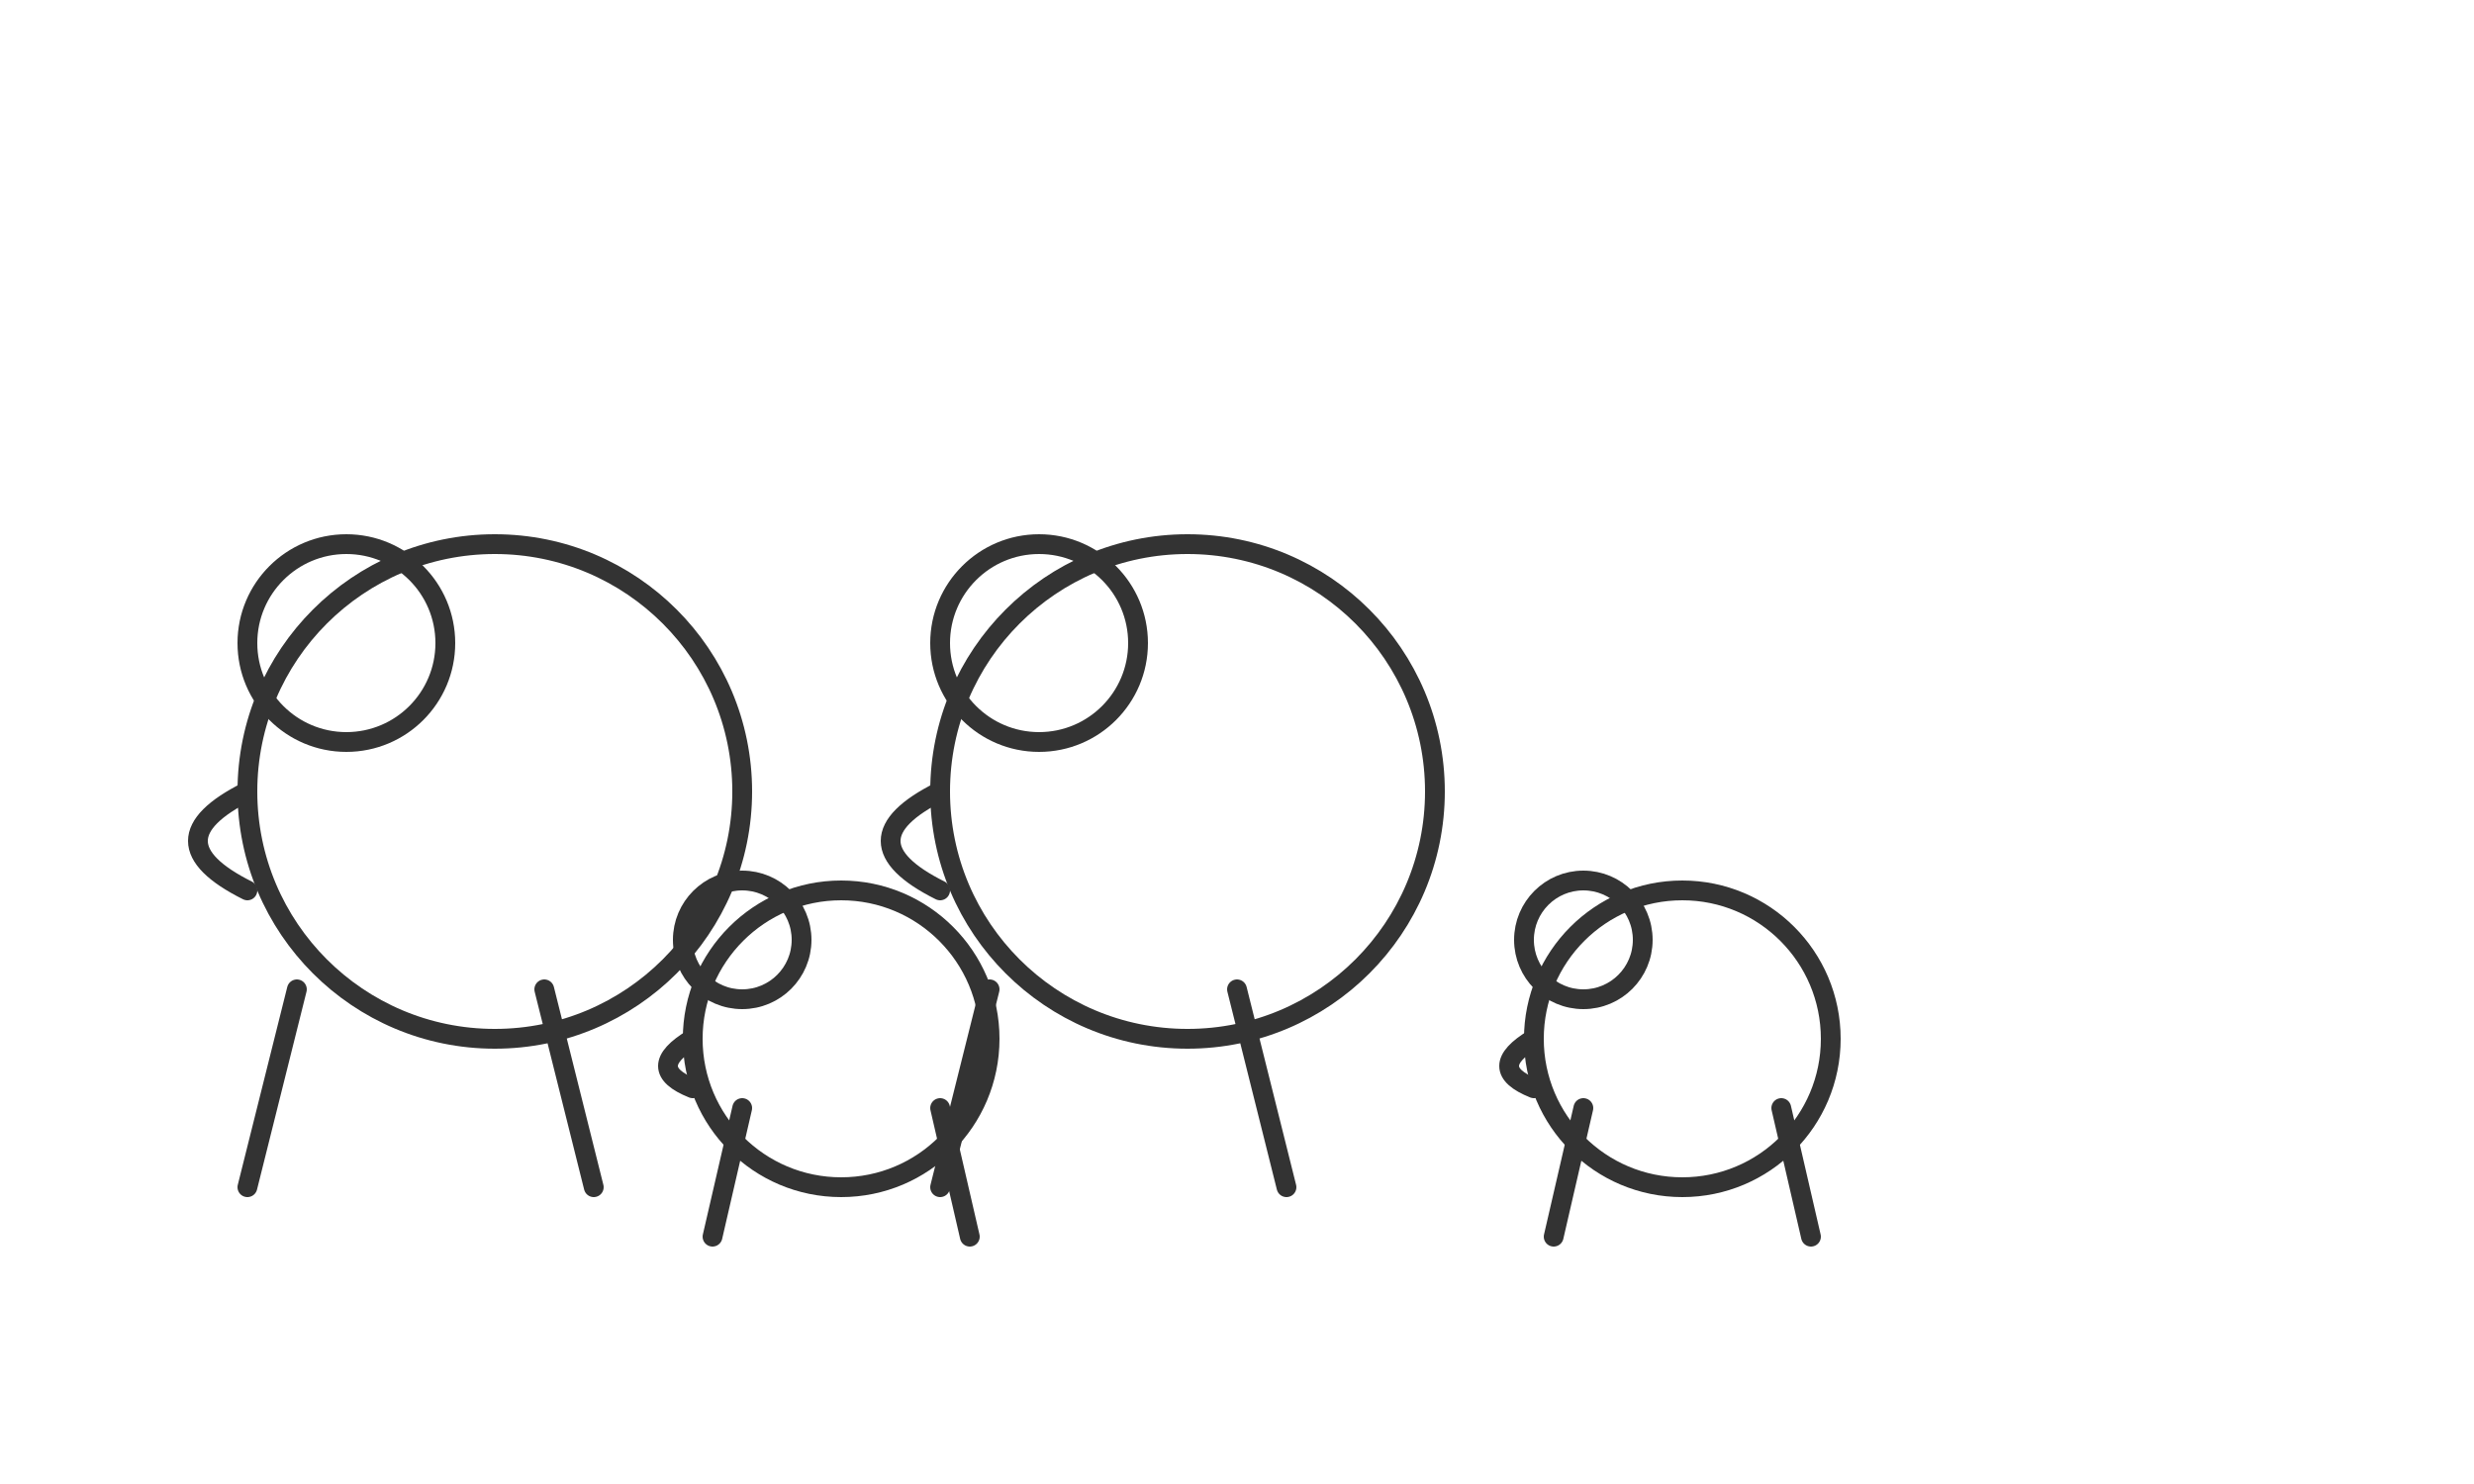
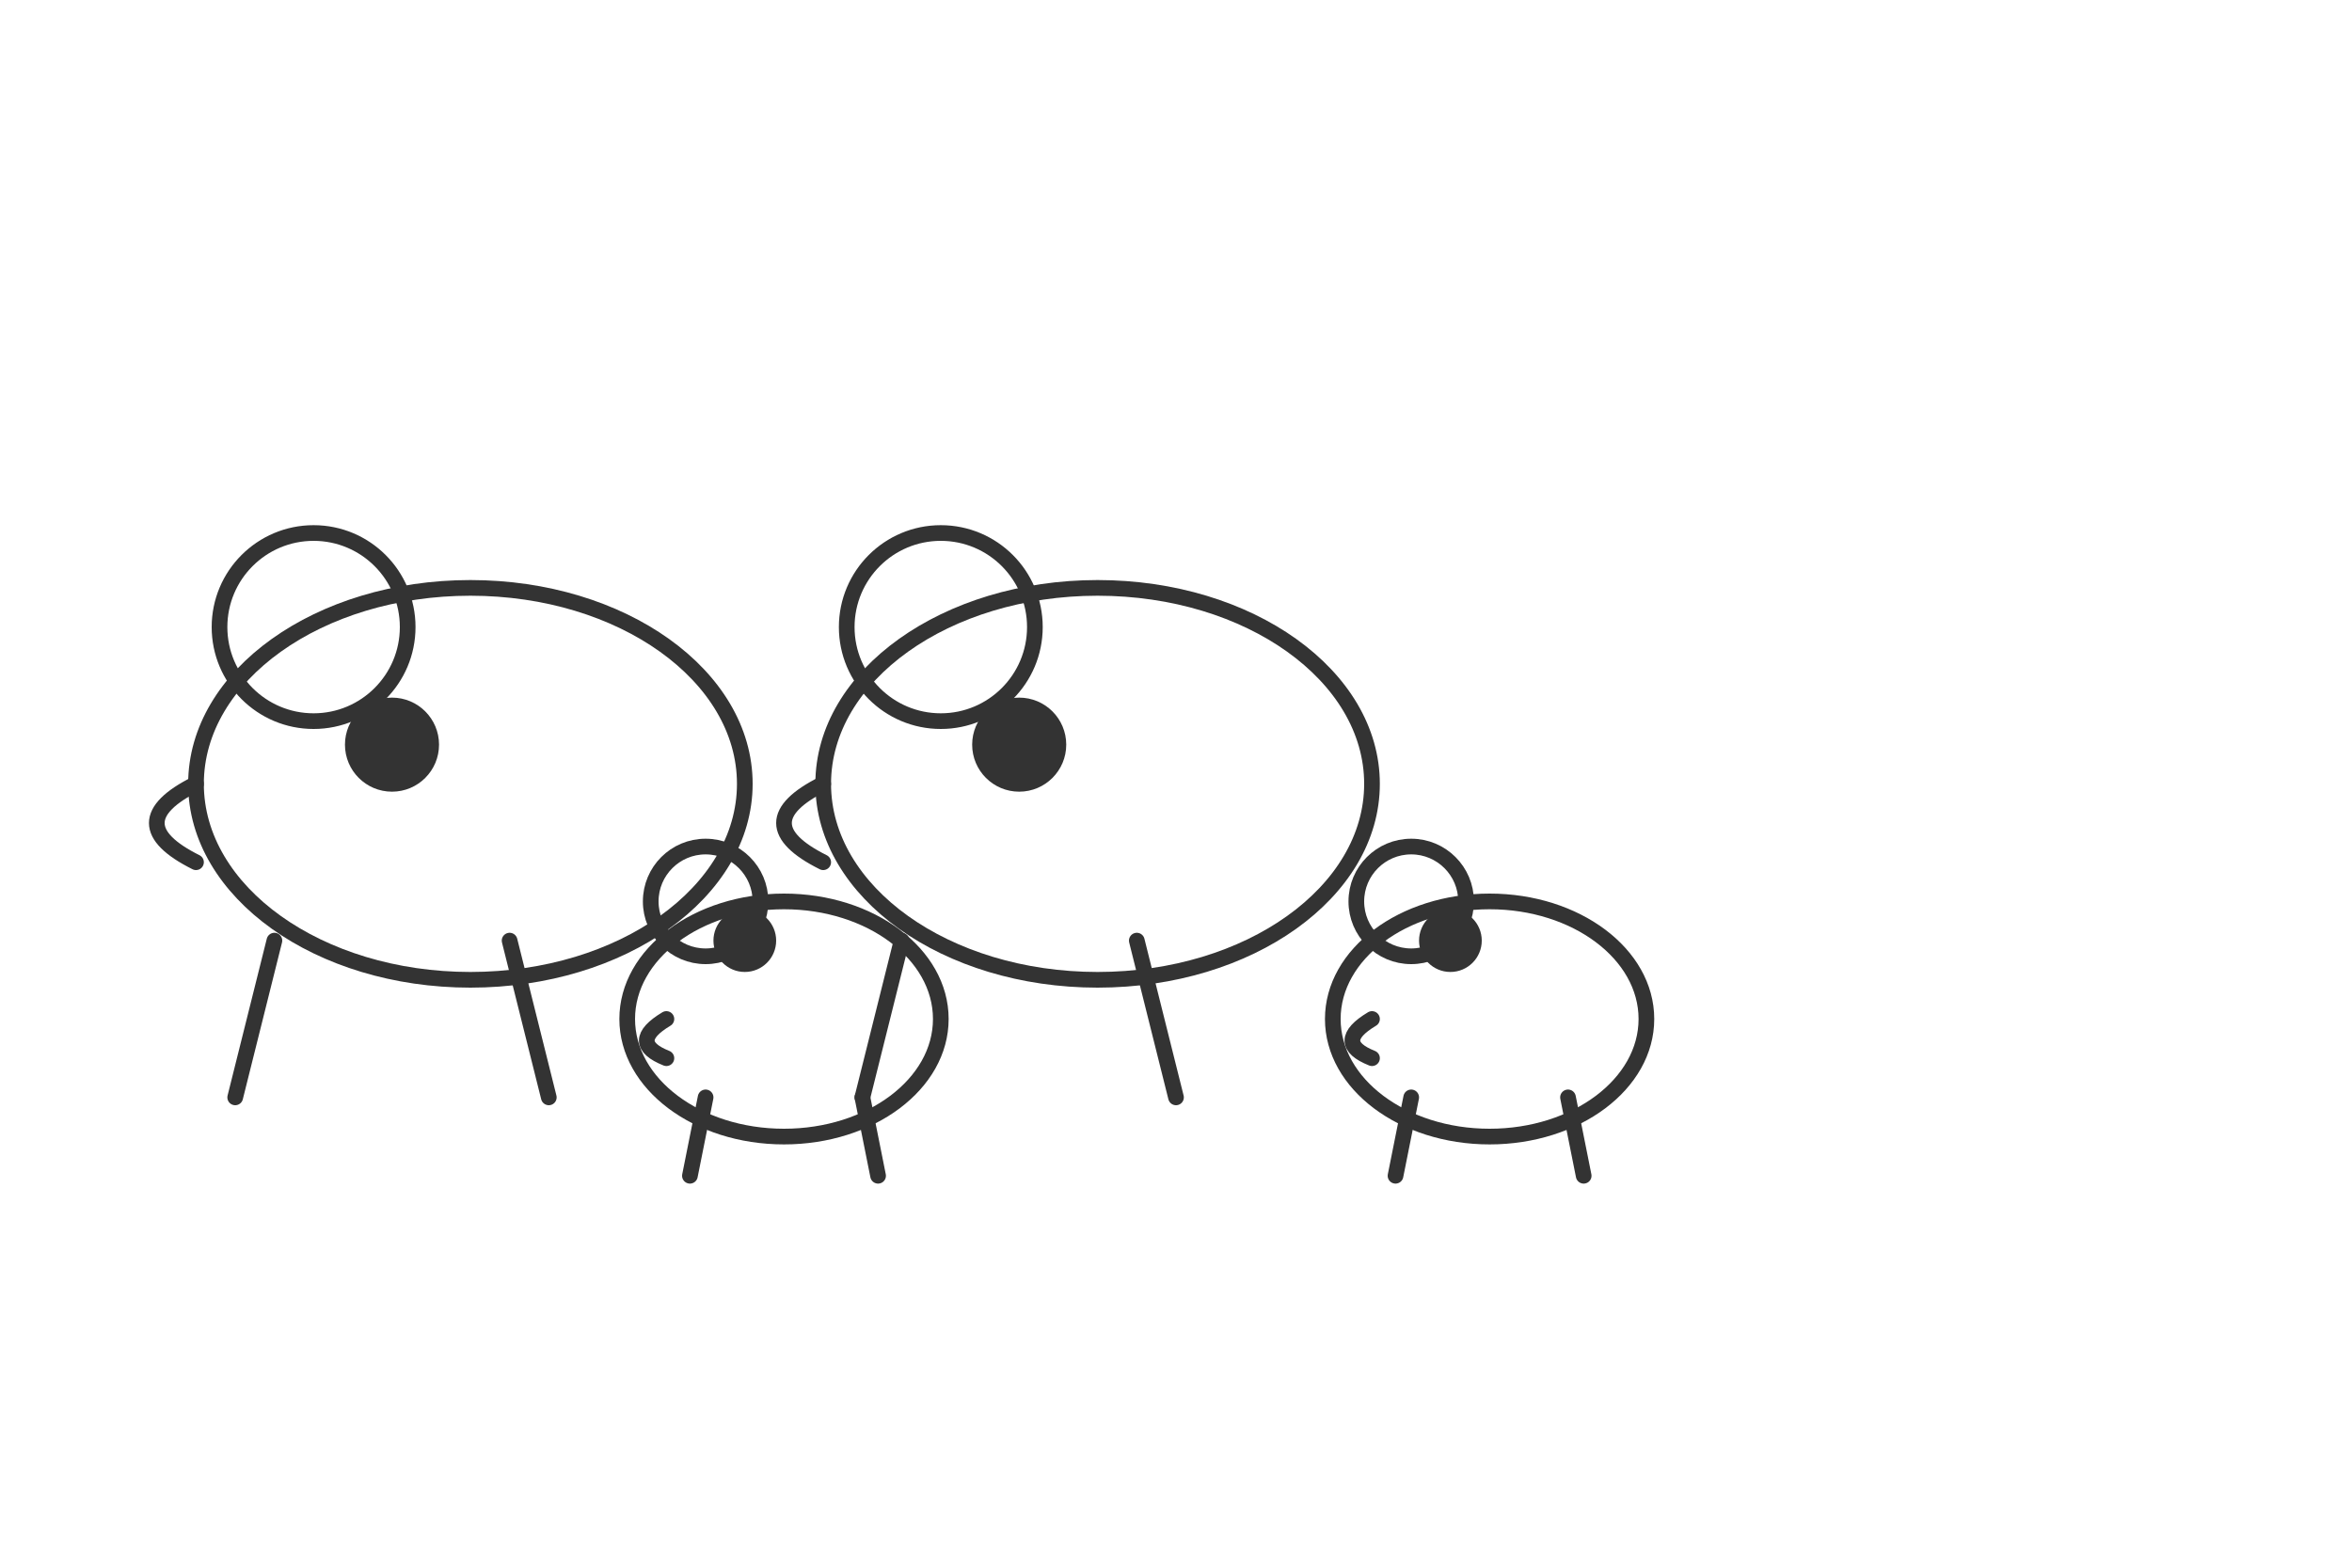
- <svg xmlns="http://www.w3.org/2000/svg" width="250" height="150" viewBox="0 0 250 150" fill="none" stroke="#333" stroke-width="2" stroke-linecap="round" stroke-linejoin="round">
-   <circle cx="50" cy="80" r="25" />
-   <circle cx="35" cy="65" r="10" />
-   <path d="M25 80 Q15 85 25 90" />
-   <line x1="30" y1="100" x2="25" y2="120" />
-   <line x1="55" y1="100" x2="60" y2="120" />
-   <circle cx="120" cy="80" r="25" />
-   <circle cx="105" cy="65" r="10" />
-   <path d="M95 80 Q85 85 95 90" />
-   <line x1="100" y1="100" x2="95" y2="120" />
-   <line x1="125" y1="100" x2="130" y2="120" />
-   <circle cx="85" cy="105" r="15" />
-   <circle cx="75" cy="95" r="6" />
-   <path d="M70 105 Q65 108 70 110" />
-   <line x1="75" y1="112" x2="72" y2="125" />
-   <line x1="95" y1="112" x2="98" y2="125" />
-   <circle cx="170" cy="105" r="15" />
-   <circle cx="160" cy="95" r="6" />
-   <path d="M155 105 Q150 108 155 110" />
-   <line x1="160" y1="112" x2="157" y2="125" />
-   <line x1="180" y1="112" x2="183" y2="125" />
+ <svg xmlns="http://www.w3.org/2000/svg" width="300" height="200" viewBox="0 0 300 200" fill="none" stroke="#333" stroke-width="2" stroke-linecap="round" stroke-linejoin="round">
+   <ellipse cx="60" cy="100" rx="35" ry="25" />
+   <circle cx="40" cy="80" r="12" />
+   <path d="M25 100 Q15 105 25 110" />
+   <line x1="35" y1="120" x2="30" y2="140" />
+   <line x1="65" y1="120" x2="70" y2="140" />
+   <circle cx="50" cy="95" r="5" fill="#333" />
+   <ellipse cx="140" cy="100" rx="35" ry="25" />
+   <circle cx="120" cy="80" r="12" />
+   <path d="M105 100 Q95 105 105 110" />
+   <line x1="115" y1="120" x2="110" y2="140" />
+   <line x1="145" y1="120" x2="150" y2="140" />
+   <circle cx="130" cy="95" r="5" fill="#333" />
+   <ellipse cx="100" cy="130" rx="20" ry="15" />
+   <circle cx="90" cy="115" r="7" />
+   <path d="M85 130 Q80 133 85 135" />
+   <line x1="90" y1="140" x2="88" y2="150" />
+   <line x1="110" y1="140" x2="112" y2="150" />
+   <circle cx="95" cy="120" r="3" fill="#333" />
+   <ellipse cx="190" cy="130" rx="20" ry="15" />
+   <circle cx="180" cy="115" r="7" />
+   <path d="M175 130 Q170 133 175 135" />
+   <line x1="180" y1="140" x2="178" y2="150" />
+   <line x1="200" y1="140" x2="202" y2="150" />
+   <circle cx="185" cy="120" r="3" fill="#333" />
</svg>
